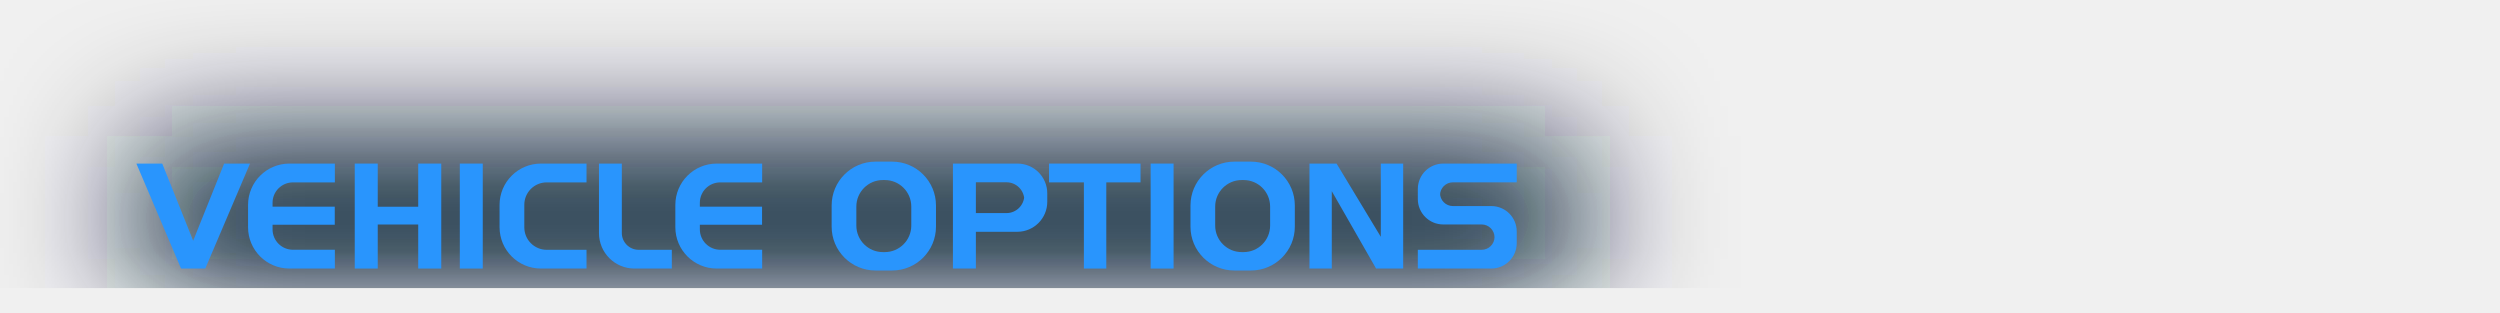
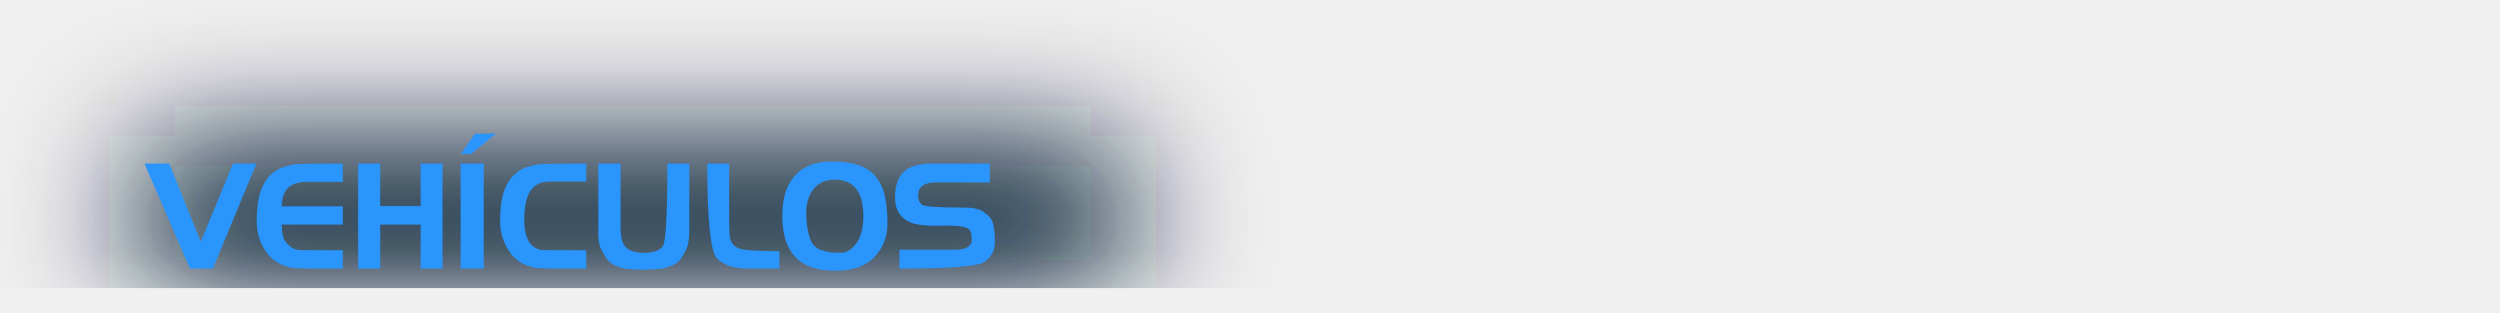
<svg xmlns="http://www.w3.org/2000/svg" width="512" height="64" viewBox="0 0 512 64">
  <defs>
-     <path id="gC" d="M0,8.47C0,3.79 3.79,0 8.47,0L17.81,0L17.81,3.85L9.66,3.85C7.12,3.85 5.07,5.9 5.07,8.43L5.07,13.07C5.07,15.6 7.12,17.66 9.66,17.66L17.81,17.66L17.81,21.5L8.47,21.5C3.79,21.5 0,17.71 0,13.03Z" />
-     <path id="gE" d="M0,8.47C0,3.79 3.79,0 8.47,0L17.78,0L17.78,3.85L9.2,3.85C6.89,3.85 5.02,5.72 5.02,8.02L5.02,8.82L17.76,8.82L17.76,12.53L5.02,12.53L5.02,13.48C5.02,15.78 6.89,17.65 9.2,17.65L17.78,17.65L17.78,21.5L8.47,21.5C3.79,21.5 0,17.71 0,13.03Z" />
-     <path id="gH" d="M0,0L4.71,0L4.71,8.84L13,8.84L13,0L17.72,0L17.72,21.5L13,21.5L13,12.48L4.71,12.48L4.71,21.5L0,21.5Z" />
-     <path id="gI" d="M0,0L4.7,0L4.7,21.5L0,21.5Z" />
-     <path id="gL" d="M0,0L4.68,0L4.68,14.22C4.68,16.12 6.23,17.66 8.13,17.66L14.92,17.66L14.92,21.5L7.26,21.5C3.25,21.5 0,18.25 0,14.24Z" />
-     <path id="gN" d="M0,0L5.55,0L14.61,15L14.61,0L19.19,0L19.19,21.5L13.64,21.5L4.57,5.65L4.57,21.5L0,21.5Z" />
-     <path id="gO" d="M0,8.58C0,3.62 4.02,-0.4 8.98,-0.4L12.39,-0.4C17.35,-0.4 21.37,3.62 21.37,8.58L21.37,12.92C21.37,17.88 17.35,21.9 12.39,21.9L8.98,21.9C4.02,21.9 0,17.88 0,12.92ZM5.06,12.7C5.06,15.7 7.5,18.13 10.49,18.13L10.88,18.13C13.88,18.13 16.31,15.7 16.31,12.7L16.31,8.8C16.31,5.8 13.88,3.37 10.88,3.37L10.49,3.37C7.5,3.37 5.06,5.8 5.06,8.8Z" />
-     <path id="gP" d="M0,0L13.22,0C16.59,0 19.32,2.73 19.32,6.09L19.32,7.84C19.32,11.22 16.57,13.97 13.18,13.97L4.7,13.97L4.7,21.5L0,21.5ZM4.7,10.14L10.97,10.14C12.98,10.14 14.62,8.5 14.62,6.49L14.62,7.48C14.62,5.47 12.98,3.83 10.97,3.83L4.7,3.83Z" />
-     <path id="gS" d="M20.26,0L20.26,3.84L7.18,3.84C5.73,3.84 4.55,5.02 4.55,6.47L4.55,6.07C4.55,7.52 5.73,8.7 7.18,8.7L15.05,8.7C17.93,8.7 20.26,11.03 20.26,13.91L20.26,16.29C20.26,19.17 17.93,21.5 15.05,21.5L0,21.5L0,17.66L13.08,17.66C14.53,17.66 15.71,16.48 15.71,15.03L15.71,15.11C15.71,13.65 14.53,12.47 13.08,12.47L5.21,12.47C2.33,12.47 0,10.14 0,7.27L0,5.21C0,2.33 2.33,0 5.21,0Z" />
-     <path id="gT" d="M0,0L18.74,0L18.74,3.85L11.73,3.85L11.73,21.5L7.14,21.5L7.14,3.85L0,3.85Z" />
-     <path id="gV" d="M0,0L5.3,0L11.63,15.8L17.97,0L23.27,0L14.11,21.5L9.15,21.5Z" />
    <filter id="soft" filterUnits="userSpaceOnUse" x="-60" y="-60" width="632" height="184">
-       <feGaussianBlur stdDeviation="14.12 13.34" />
+       <feGaussianBlur stdDeviation="14.23 13.06" />
    </filter>
    <mask id="cut" maskUnits="userSpaceOnUse" x="0" y="0" width="512" height="64">
      <rect width="512" height="59" fill="#fff" />
    </mask>
  </defs>
  <g mask="url(#cut)">
-     <rect width="512" height="64" fill="none" />
-     <rect x="28.76" y="28.05" width="294.15" height="40.21" fill="#021931" fill-opacity="0.904" filter="url(#soft)" />
+     <rect x="29.08" y="28.05" width="201.08" height="40.95" fill="#021931" fill-opacity="0.893" filter="url(#soft)" />
  </g>
-   <g id="text" fill="#2995fd">
-     <use href="#gV" transform="translate(27.93,33.5)" />
-     <use href="#gE" transform="translate(50.8,33.5)" />
-     <use href="#gH" transform="translate(72.65,33.5)" />
-     <use href="#gI" transform="translate(94.17,33.5)" />
-     <use href="#gC" transform="translate(102.31,33.5)" />
-     <use href="#gL" transform="translate(122.67,33.5)" />
-     <use href="#gE" transform="translate(138.31,33.5)" />
-     <use href="#gO" transform="translate(170.32,33.5)" />
-     <use href="#gP" transform="translate(195.16,33.5)" />
-     <use href="#gT" transform="translate(214.84,33.5)" />
-     <use href="#gI" transform="translate(235.65,33.5)" />
-     <use href="#gO" transform="translate(243.81,33.5)" />
-     <use href="#gN" transform="translate(268.18,33.5)" />
-     <use href="#gS" transform="translate(290.37,33.5)" />
+   <g fill="#2995fd" transform="translate(30.68 33.5)">
+     <path d="M21.83 0H17.04L10.44 16L3.98 0H-1.08L8.22 21.5H12.92Z" />
+     <path d="M39.53 21.5V17.76L30.89 17.73Q30.38 17.73 29.78 17.55Q29.21 17.37 28.83 17.07L28.02 16.3Q27.66 15.88 27.51 15.55Q27.33 15.13 27.24 14.65Q27.03 13.79 27.03 12.5H39.53V8.76H27.03Q27.03 3.74 32.12 3.74H39.53V0Q30.89 0 29.57 0.18Q28.08 0.45 27.27 0.75Q25.3 1.44 23.98 3.2Q22.85 4.72 22.37 6.82Q21.89 8.85 21.89 11.81Q21.89 13.37 22.28 14.71Q22.64 16.15 23.35 17.34Q25.06 20.33 28.26 21.14Q28.35 21.17 28.53 21.2Q28.56 21.23 28.77 21.29Q29.1 21.38 29.33 21.38L30.02 21.41L31.94 21.5Z" />
+     <path d="M59.95 21.5V0H55.47V8.7H47.19V0H42.67V21.5H47.19V12.5H55.47V21.5Z" />
+     <path d="M70.9 -6.13H66.59L63.72 -1.97H65.79ZM68.39 21.5V0H63.66V21.5Z" />
+     <path d="M89.38 21.5V17.76L80.74 17.73L80.2 17.7L79.72 17.58Q77.99 17.1 77.21 15.1Q76.67 13.58 76.67 11.45Q76.67 9.48 77.09 7.66Q77.51 5.89 78.52 4.87Q79.81 3.68 81.96 3.68H89.38V0Q80.68 0 79.42 0.18Q78.29 0.36 77.12 0.75Q75.15 1.44 73.83 3.2Q72.69 4.72 72.21 6.82Q71.74 8.85 71.74 11.84Q71.74 14.77 73.2 17.34Q74.91 20.33 78.11 21.14Q78.2 21.17 78.37 21.2Q78.4 21.23 78.61 21.29Q78.94 21.38 79.18 21.38L79.87 21.41L81.78 21.5Z" />
+     <path d="M110.49 13.04V0H106Q106 15.73 105.05 16.95Q103.97 18.3 101.19 18.3Q98.47 18.3 97.33 16.95Q96.41 15.85 96.41 12.92V0H91.86V14.44Q91.86 16.12 92.31 17.28Q92.58 17.88 93 18.57Q93.45 19.32 93.89 19.89Q94.52 20.63 95.96 21.14Q97 21.53 97.51 21.56Q98.11 21.65 98.74 21.65L101.19 21.74L103.73 21.62Q104.39 21.62 105.14 21.47L106.51 21.05Q107.95 20.54 108.55 19.74Q109.86 17.94 110.22 16.57Q110.49 15.43 110.49 13.04Z" />
+     <path d="M128.94 21.5V17.94Q121.52 17.94 120.39 17.28Q118.92 16.54 118.74 14.65L118.68 13.13L118.65 11.81V0H114.17Q114.17 17.16 116.11 19.35Q118.06 21.5 122.48 21.5Z" />
+     <path d="M151.07 12.32Q151.07 10.35 150.89 8.73Q150.71 7.24 150.38 5.98Q149.3 2.42 146.55 0.93Q144.13 -0.42 139.47 -0.42Q134.8 -0.42 132.17 2.42Q129.54 5.23 129.54 10.71Q129.54 16.3 132.17 19.11Q134.83 21.95 140.27 21.95Q143.08 21.95 145.09 21.23Q147.12 20.51 148.41 19.14Q151.07 16.3 151.07 12.32ZM146.13 10.79Q146.13 14.08 144.91 16.03Q143.38 18.27 141.59 18.27Q139.74 18.27 138.84 18.09L137.34 17.67Q136.42 17.31 135.79 16.51Q135.25 15.67 135.01 14.74Q134.44 12.74 134.44 10.02Q134.44 7.42 135.7 5.53Q137.22 3.29 140.27 3.29Q143.47 3.29 144.94 5.56Q146.13 7.39 146.13 10.79Z" />
+     <path d="M173.08 16.15Q173.08 13.84 172.78 12.62Q172.48 11.33 171.76 10.71L171.1 10.17L170.59 9.78Q169.94 9.39 169.22 9.24L168.59 9.12L167.87 9.03L166.17 9Q158.99 9 158.16 8.43Q157.35 7.8 157.35 6.49Q157.35 5.17 158.3 4.49Q159.26 3.86 160.88 3.86H172.03V0H160.16Q156.57 0 154.72 1.41Q152.62 3.05 152.62 6.94Q152.62 10.82 156 12.14Q157.56 12.74 160.94 12.74L162.4 12.71H163.42Q167.04 12.71 167.81 13.49Q167.96 13.64 168.05 13.87Q168.2 14.08 168.23 14.41Q168.32 14.77 168.32 15.76Q168.32 16.69 167.22 17.25Q166.47 17.64 164.82 17.64H153.52V21.5Q169.16 21.5 170.98 20.12Q173.08 18.57 173.08 16.15Z" />
  </g>
</svg>
